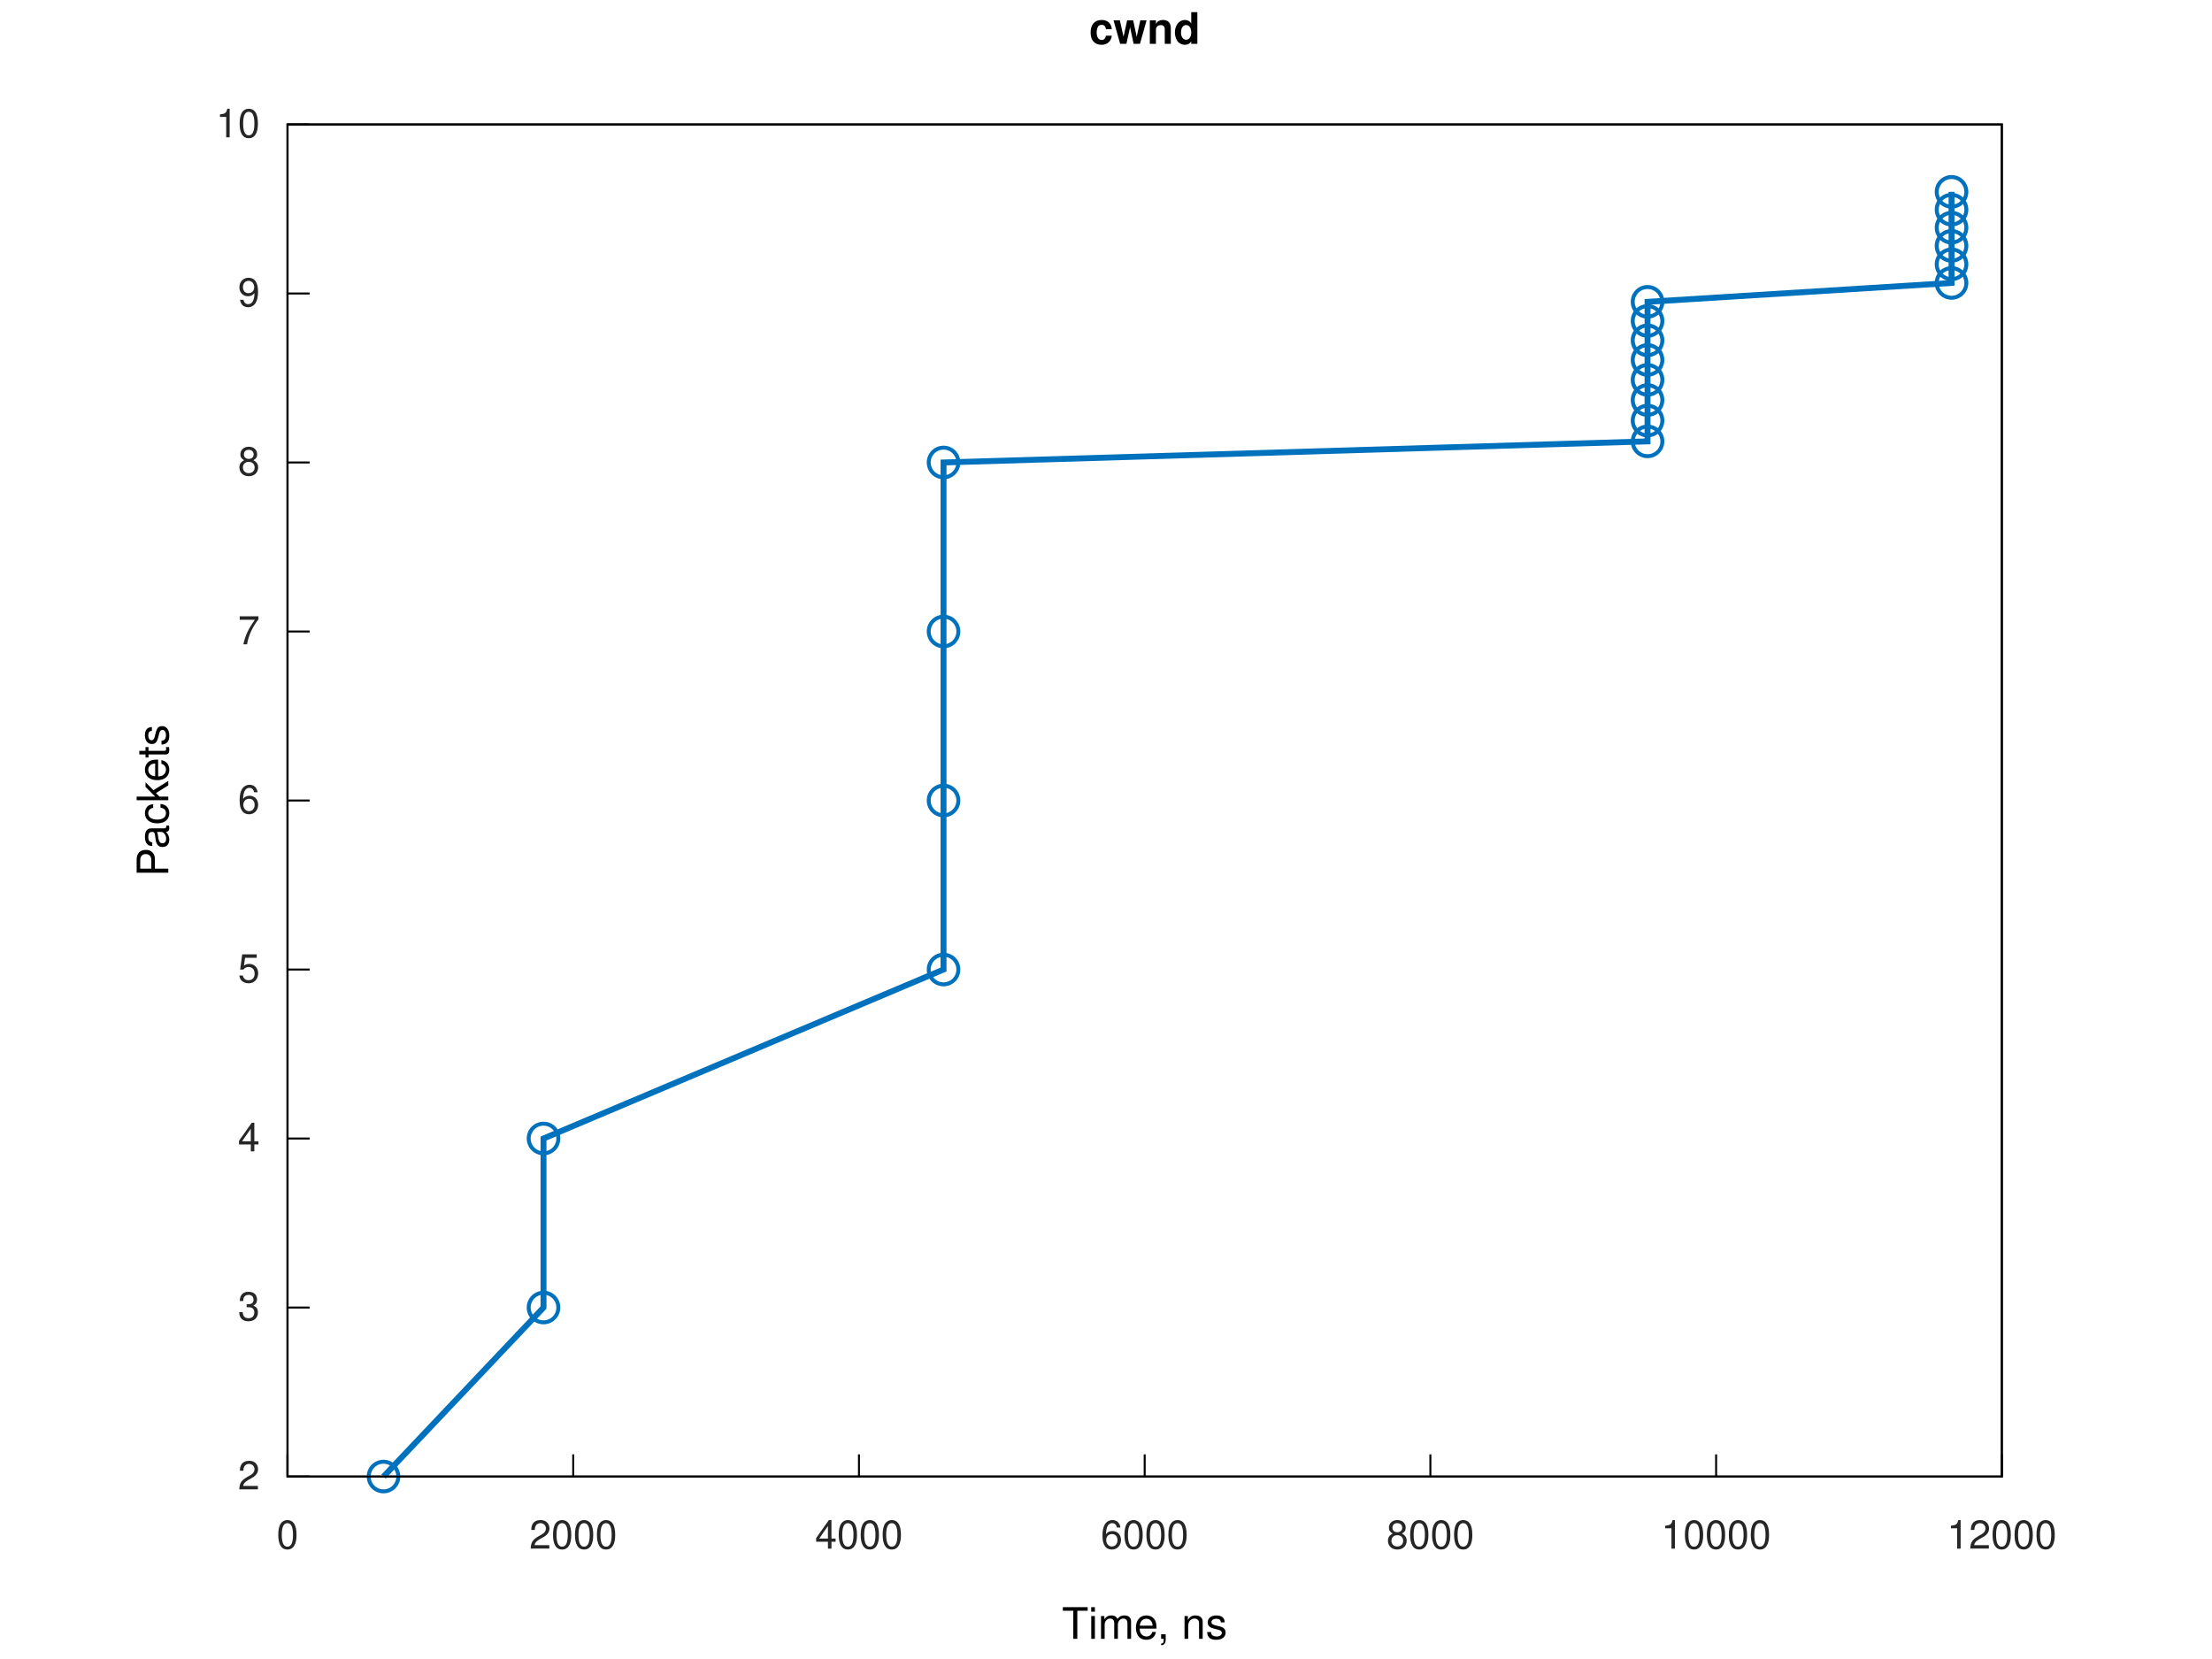
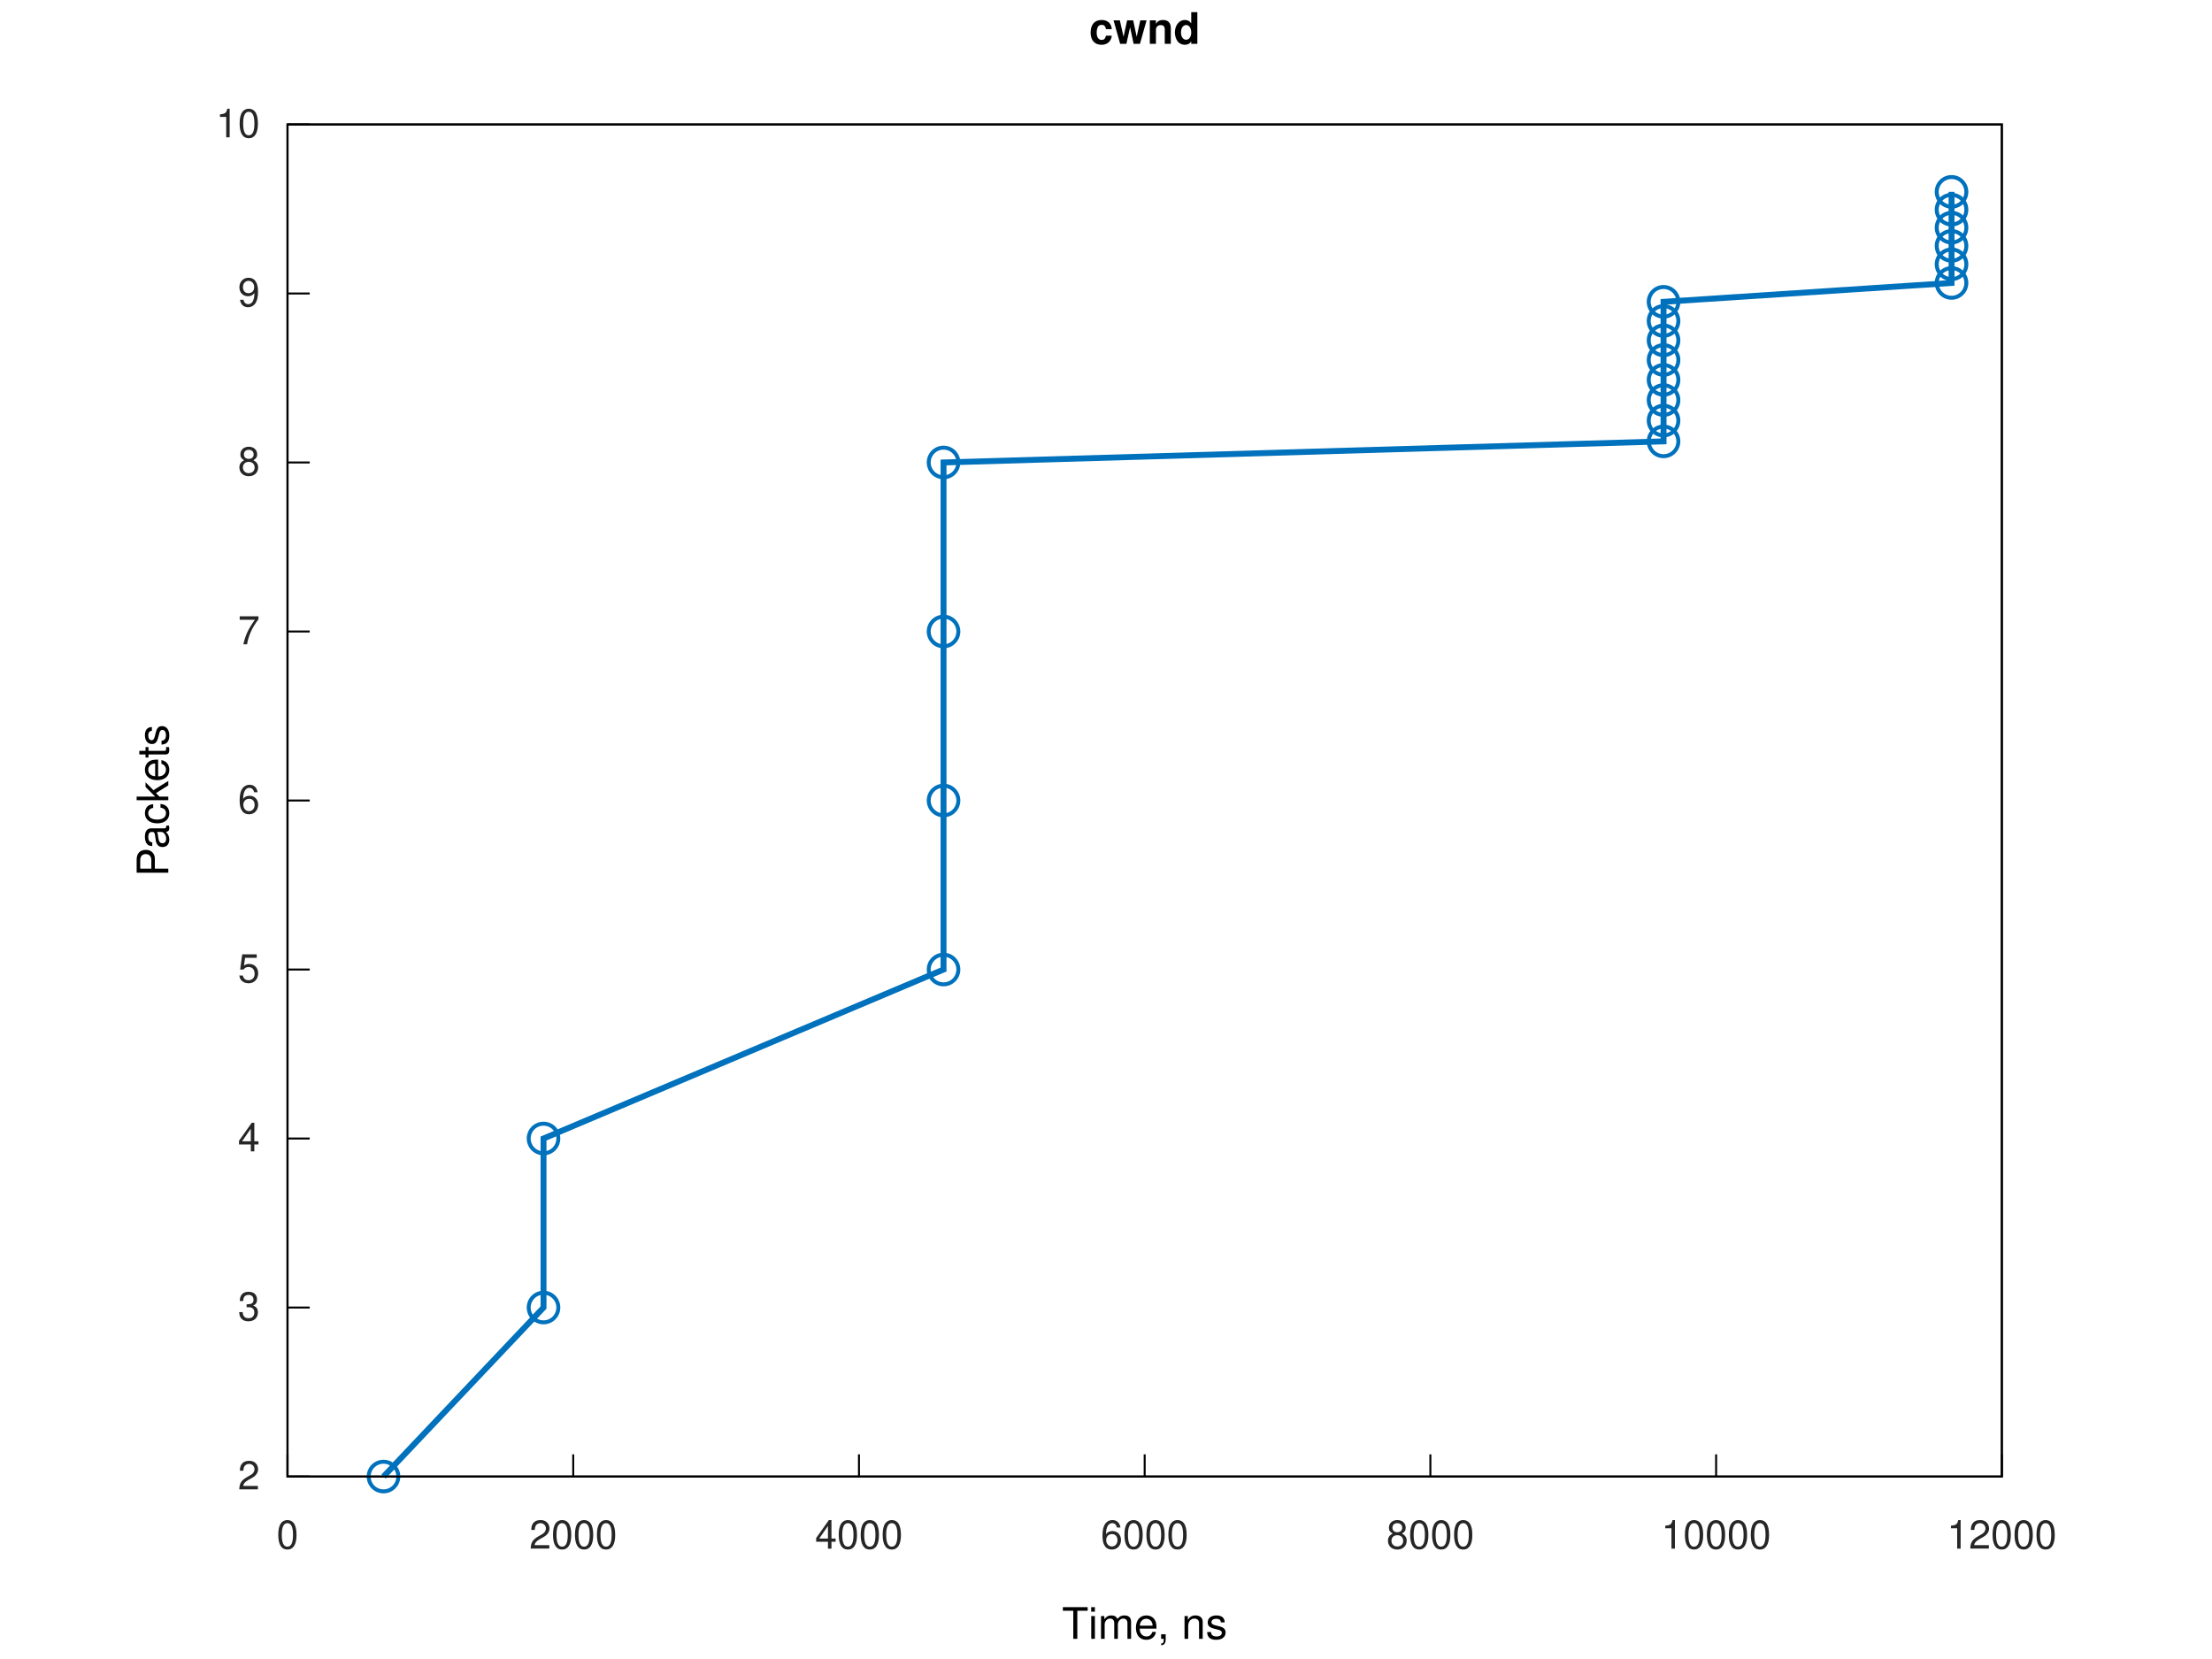
<svg xmlns="http://www.w3.org/2000/svg" xmlns:xlink="http://www.w3.org/1999/xlink" width="560" height="420" viewBox="0 0 560 420">
  <g id="gnuplot_canvas">
    <rect x="0" y="0" width="560" height="420" fill="none" />
    <defs>
      <circle id="gpDot" r="0.5" stroke-width="0.5" stroke="currentColor" />
      <path id="gpPt0" stroke-width="0.267" stroke="currentColor" d="M-1,0 h2 M0,-1 v2" />
      <path id="gpPt1" stroke-width="0.267" stroke="currentColor" d="M-1,-1 L1,1 M1,-1 L-1,1" />
      <path id="gpPt2" stroke-width="0.267" stroke="currentColor" d="M-1,0 L1,0 M0,-1 L0,1 M-1,-1 L1,1 M-1,1 L1,-1" />
      <rect id="gpPt3" stroke-width="0.267" stroke="currentColor" x="-1" y="-1" width="2" height="2" />
      <rect id="gpPt4" stroke-width="0.267" stroke="currentColor" fill="currentColor" x="-1" y="-1" width="2" height="2" />
      <circle id="gpPt5" stroke-width="0.267" stroke="currentColor" cx="0" cy="0" r="1" />
      <use xlink:href="#gpPt5" id="gpPt6" fill="currentColor" stroke="none" />
      <path id="gpPt7" stroke-width="0.267" stroke="currentColor" d="M0,-1.33 L-1.33,0.67 L1.33,0.67 z" />
      <use xlink:href="#gpPt7" id="gpPt8" fill="currentColor" stroke="none" />
      <use xlink:href="#gpPt7" id="gpPt9" stroke="currentColor" transform="rotate(180)" />
      <use xlink:href="#gpPt9" id="gpPt10" fill="currentColor" stroke="none" />
      <use xlink:href="#gpPt3" id="gpPt11" stroke="currentColor" transform="rotate(45)" />
      <use xlink:href="#gpPt11" id="gpPt12" fill="currentColor" stroke="none" />
      <path id="gpPt13" stroke-width="0.267" stroke="currentColor" d="M0,1.330 L1.265,0.411 L0.782,-1.067 L-0.782,-1.076 L-1.265,0.411 z" />
      <use xlink:href="#gpPt13" id="gpPt14" fill="currentColor" stroke="none" />
      <filter id="textbox" filterUnits="objectBoundingBox" x="0" y="0" height="1" width="1">
        <feFlood flood-color="white" flood-opacity="1" result="bgnd" />
        <feComposite in="SourceGraphic" in2="bgnd" operator="atop" />
      </filter>
      <filter id="greybox" filterUnits="objectBoundingBox" x="0" y="0" height="1" width="1">
        <feFlood flood-color="lightgrey" flood-opacity="1" result="grey" />
        <feComposite in="SourceGraphic" in2="grey" operator="atop" />
      </filter>
    </defs>
    <g fill="none" color="white" stroke="currentColor" stroke-width="1.00" stroke-linecap="butt" stroke-linejoin="miter">
</g>
    <g fill="none" color="white" stroke="currentColor" stroke-width="0.50" stroke-linecap="butt" stroke-linejoin="miter">
</g>
    <g fill="none" color="black" stroke="currentColor" stroke-width="0.50" stroke-linecap="butt" stroke-linejoin="miter">
      <path stroke="rgb(  0,   0,   0)" d="M72.79,373.81 L78.41,373.81  " />
      <g transform="translate(65.79,377.06)" stroke="none" fill="rgb(38,38,38)" font-family="Helvetica" font-size="10.00" text-anchor="end">
        <text>
          <tspan font-family="Helvetica">2</tspan>
        </text>
      </g>
    </g>
    <g fill="none" color="black" stroke="currentColor" stroke-width="0.50" stroke-linecap="butt" stroke-linejoin="miter">
      <path stroke="rgb(  0,   0,   0)" d="M72.79,331.02 L78.41,331.02  " />
      <g transform="translate(65.79,334.27)" stroke="none" fill="rgb(38,38,38)" font-family="Helvetica" font-size="10.00" text-anchor="end">
        <text>
          <tspan font-family="Helvetica">3</tspan>
        </text>
      </g>
    </g>
    <g fill="none" color="black" stroke="currentColor" stroke-width="0.50" stroke-linecap="butt" stroke-linejoin="miter">
      <path stroke="rgb(  0,   0,   0)" d="M72.79,288.23 L78.41,288.23  " />
      <g transform="translate(65.79,291.48)" stroke="none" fill="rgb(38,38,38)" font-family="Helvetica" font-size="10.00" text-anchor="end">
        <text>
          <tspan font-family="Helvetica">4</tspan>
        </text>
      </g>
    </g>
    <g fill="none" color="black" stroke="currentColor" stroke-width="0.50" stroke-linecap="butt" stroke-linejoin="miter">
      <path stroke="rgb(  0,   0,   0)" d="M72.79,245.45 L78.41,245.45  " />
      <g transform="translate(65.79,248.70)" stroke="none" fill="rgb(38,38,38)" font-family="Helvetica" font-size="10.00" text-anchor="end">
        <text>
          <tspan font-family="Helvetica">5</tspan>
        </text>
      </g>
    </g>
    <g fill="none" color="black" stroke="currentColor" stroke-width="0.50" stroke-linecap="butt" stroke-linejoin="miter">
      <path stroke="rgb(  0,   0,   0)" d="M72.79,202.66 L78.41,202.66  " />
      <g transform="translate(65.79,205.91)" stroke="none" fill="rgb(38,38,38)" font-family="Helvetica" font-size="10.00" text-anchor="end">
        <text>
          <tspan font-family="Helvetica">6</tspan>
        </text>
      </g>
    </g>
    <g fill="none" color="black" stroke="currentColor" stroke-width="0.50" stroke-linecap="butt" stroke-linejoin="miter">
      <path stroke="rgb(  0,   0,   0)" d="M72.79,159.87 L78.41,159.87  " />
      <g transform="translate(65.79,163.12)" stroke="none" fill="rgb(38,38,38)" font-family="Helvetica" font-size="10.00" text-anchor="end">
        <text>
          <tspan font-family="Helvetica">7</tspan>
        </text>
      </g>
    </g>
    <g fill="none" color="black" stroke="currentColor" stroke-width="0.50" stroke-linecap="butt" stroke-linejoin="miter">
      <path stroke="rgb(  0,   0,   0)" d="M72.79,117.08 L78.41,117.08  " />
      <g transform="translate(65.79,120.33)" stroke="none" fill="rgb(38,38,38)" font-family="Helvetica" font-size="10.00" text-anchor="end">
        <text>
          <tspan font-family="Helvetica">8</tspan>
        </text>
      </g>
    </g>
    <g fill="none" color="black" stroke="currentColor" stroke-width="0.50" stroke-linecap="butt" stroke-linejoin="miter">
      <path stroke="rgb(  0,   0,   0)" d="M72.79,74.30 L78.41,74.30  " />
      <g transform="translate(65.79,77.55)" stroke="none" fill="rgb(38,38,38)" font-family="Helvetica" font-size="10.00" text-anchor="end">
        <text>
          <tspan font-family="Helvetica">9</tspan>
        </text>
      </g>
    </g>
    <g fill="none" color="black" stroke="currentColor" stroke-width="0.50" stroke-linecap="butt" stroke-linejoin="miter">
      <path stroke="rgb(  0,   0,   0)" d="M72.79,31.51 L78.41,31.51  " />
      <g transform="translate(65.79,34.76)" stroke="none" fill="rgb(38,38,38)" font-family="Helvetica" font-size="10.00" text-anchor="end">
        <text>
          <tspan font-family="Helvetica">10</tspan>
        </text>
      </g>
    </g>
    <g fill="none" color="black" stroke="currentColor" stroke-width="0.50" stroke-linecap="butt" stroke-linejoin="miter">
      <path stroke="rgb(  0,   0,   0)" d="M72.79,373.81 L72.79,368.19  " />
      <g transform="translate(72.79,392.06)" stroke="none" fill="rgb(38,38,38)" font-family="Helvetica" font-size="10.00" text-anchor="middle">
        <text>
          <tspan font-family="Helvetica">0</tspan>
        </text>
      </g>
    </g>
    <g fill="none" color="black" stroke="currentColor" stroke-width="0.50" stroke-linecap="butt" stroke-linejoin="miter">
      <path stroke="rgb(  0,   0,   0)" d="M145.12,373.81 L145.12,368.19  " />
      <g transform="translate(145.12,392.06)" stroke="none" fill="rgb(38,38,38)" font-family="Helvetica" font-size="10.00" text-anchor="middle">
        <text>
          <tspan font-family="Helvetica">2000</tspan>
        </text>
      </g>
    </g>
    <g fill="none" color="black" stroke="currentColor" stroke-width="0.50" stroke-linecap="butt" stroke-linejoin="miter">
      <path stroke="rgb(  0,   0,   0)" d="M217.46,373.81 L217.46,368.19  " />
      <g transform="translate(217.46,392.06)" stroke="none" fill="rgb(38,38,38)" font-family="Helvetica" font-size="10.00" text-anchor="middle">
        <text>
          <tspan font-family="Helvetica">4000</tspan>
        </text>
      </g>
    </g>
    <g fill="none" color="black" stroke="currentColor" stroke-width="0.50" stroke-linecap="butt" stroke-linejoin="miter">
      <path stroke="rgb(  0,   0,   0)" d="M289.79,373.81 L289.79,368.19  " />
      <g transform="translate(289.79,392.06)" stroke="none" fill="rgb(38,38,38)" font-family="Helvetica" font-size="10.00" text-anchor="middle">
        <text>
          <tspan font-family="Helvetica">6000</tspan>
        </text>
      </g>
    </g>
    <g fill="none" color="black" stroke="currentColor" stroke-width="0.50" stroke-linecap="butt" stroke-linejoin="miter">
      <path stroke="rgb(  0,   0,   0)" d="M362.12,373.81 L362.12,368.19  " />
      <g transform="translate(362.12,392.06)" stroke="none" fill="rgb(38,38,38)" font-family="Helvetica" font-size="10.00" text-anchor="middle">
        <text>
          <tspan font-family="Helvetica">8000</tspan>
        </text>
      </g>
    </g>
    <g fill="none" color="black" stroke="currentColor" stroke-width="0.50" stroke-linecap="butt" stroke-linejoin="miter">
      <path stroke="rgb(  0,   0,   0)" d="M434.46,373.81 L434.46,368.19  " />
      <g transform="translate(434.46,392.06)" stroke="none" fill="rgb(38,38,38)" font-family="Helvetica" font-size="10.00" text-anchor="middle">
        <text>
          <tspan font-family="Helvetica">10000</tspan>
        </text>
      </g>
    </g>
    <g fill="none" color="black" stroke="currentColor" stroke-width="0.50" stroke-linecap="butt" stroke-linejoin="miter">
      <path stroke="rgb(  0,   0,   0)" d="M506.79,373.81 L506.79,368.19  " />
      <g transform="translate(506.79,392.06)" stroke="none" fill="rgb(38,38,38)" font-family="Helvetica" font-size="10.00" text-anchor="middle">
        <text>
          <tspan font-family="Helvetica">12000</tspan>
        </text>
      </g>
    </g>
    <g fill="none" color="black" stroke="currentColor" stroke-width="0.50" stroke-linecap="butt" stroke-linejoin="miter">
</g>
    <g fill="none" color="black" stroke="currentColor" stroke-width="0.50" stroke-linecap="butt" stroke-linejoin="miter">
      <path stroke="rgb(  0,   0,   0)" d="M72.79,31.51 L72.79,373.81 L506.79,373.81 L506.79,31.51 L72.79,31.51 Z  " />
    </g>
    <g fill="none" color="black" stroke="currentColor" stroke-width="0.50" stroke-linecap="butt" stroke-linejoin="miter">
</g>
    <g id="gnuplot_plot_1a">
      <g fill="none" color="white" stroke="rgb(  0,   0,   0)" stroke-width="1.50" stroke-linecap="butt" stroke-linejoin="miter">
</g>
      <g fill="none" color="black" stroke="currentColor" stroke-width="1.50" stroke-linecap="butt" stroke-linejoin="miter">
-         <path stroke="rgb(  0, 113, 188)" d="M97.09,373.81 L137.60,331.02 L137.60,288.23 L238.87,245.45 L238.87,202.66 L238.87,159.87 L238.87,117.08 L417.10,111.74   L417.10,106.47 L417.10,101.28 L417.10,96.17 L417.10,91.13 L417.10,86.16 L417.10,81.25 L417.10,76.41 L494.06,71.63   L494.06,66.91 L494.06,62.25 L494.06,57.64 L494.06,53.08 L494.06,48.57  " />
+         <path stroke="rgb(  0, 113, 188)" d="M97.09,373.81 L137.60,331.02 L137.60,288.23 L238.87,245.45 L238.87,202.66 L238.87,159.87 L238.87,117.08 L421.15,111.74   L421.15,106.47 L421.15,101.28 L421.15,96.17 L421.15,91.13 L421.15,86.16 L421.15,81.25 L421.15,76.41 L494.06,71.63   L494.06,66.91 L494.06,62.25 L494.06,57.64 L494.06,53.08 L494.06,48.57  " />
        <use xlink:href="#gpPt5" transform="translate(97.09,373.81) scale(3.75)" color="rgb(  0, 113, 188)" />
        <use xlink:href="#gpPt5" transform="translate(137.60,331.02) scale(3.75)" color="rgb(  0, 113, 188)" />
        <use xlink:href="#gpPt5" transform="translate(137.60,288.23) scale(3.75)" color="rgb(  0, 113, 188)" />
        <use xlink:href="#gpPt5" transform="translate(238.87,245.45) scale(3.75)" color="rgb(  0, 113, 188)" />
        <use xlink:href="#gpPt5" transform="translate(238.87,202.66) scale(3.75)" color="rgb(  0, 113, 188)" />
        <use xlink:href="#gpPt5" transform="translate(238.87,159.87) scale(3.75)" color="rgb(  0, 113, 188)" />
        <use xlink:href="#gpPt5" transform="translate(238.87,117.08) scale(3.75)" color="rgb(  0, 113, 188)" />
-         <use xlink:href="#gpPt5" transform="translate(417.10,111.74) scale(3.75)" color="rgb(  0, 113, 188)" />
-         <use xlink:href="#gpPt5" transform="translate(417.10,106.47) scale(3.75)" color="rgb(  0, 113, 188)" />
-         <use xlink:href="#gpPt5" transform="translate(417.10,101.28) scale(3.75)" color="rgb(  0, 113, 188)" />
-         <use xlink:href="#gpPt5" transform="translate(417.10,96.17) scale(3.75)" color="rgb(  0, 113, 188)" />
-         <use xlink:href="#gpPt5" transform="translate(417.10,91.13) scale(3.75)" color="rgb(  0, 113, 188)" />
-         <use xlink:href="#gpPt5" transform="translate(417.10,86.16) scale(3.75)" color="rgb(  0, 113, 188)" />
-         <use xlink:href="#gpPt5" transform="translate(417.10,81.25) scale(3.75)" color="rgb(  0, 113, 188)" />
-         <use xlink:href="#gpPt5" transform="translate(417.10,76.41) scale(3.75)" color="rgb(  0, 113, 188)" />
+         <use xlink:href="#gpPt5" transform="translate(421.15,111.74) scale(3.75)" color="rgb(  0, 113, 188)" />
+         <use xlink:href="#gpPt5" transform="translate(421.15,106.47) scale(3.75)" color="rgb(  0, 113, 188)" />
+         <use xlink:href="#gpPt5" transform="translate(421.15,101.28) scale(3.75)" color="rgb(  0, 113, 188)" />
+         <use xlink:href="#gpPt5" transform="translate(421.15,96.17) scale(3.75)" color="rgb(  0, 113, 188)" />
+         <use xlink:href="#gpPt5" transform="translate(421.15,91.13) scale(3.75)" color="rgb(  0, 113, 188)" />
+         <use xlink:href="#gpPt5" transform="translate(421.15,86.16) scale(3.75)" color="rgb(  0, 113, 188)" />
+         <use xlink:href="#gpPt5" transform="translate(421.15,81.25) scale(3.75)" color="rgb(  0, 113, 188)" />
+         <use xlink:href="#gpPt5" transform="translate(421.15,76.41) scale(3.75)" color="rgb(  0, 113, 188)" />
        <use xlink:href="#gpPt5" transform="translate(494.06,71.63) scale(3.75)" color="rgb(  0, 113, 188)" />
        <use xlink:href="#gpPt5" transform="translate(494.06,66.91) scale(3.75)" color="rgb(  0, 113, 188)" />
        <use xlink:href="#gpPt5" transform="translate(494.06,62.25) scale(3.75)" color="rgb(  0, 113, 188)" />
        <use xlink:href="#gpPt5" transform="translate(494.06,57.64) scale(3.75)" color="rgb(  0, 113, 188)" />
        <use xlink:href="#gpPt5" transform="translate(494.06,53.08) scale(3.75)" color="rgb(  0, 113, 188)" />
        <use xlink:href="#gpPt5" transform="translate(494.06,48.57) scale(3.75)" color="rgb(  0, 113, 188)" />
      </g>
    </g>
    <g fill="none" color="white" stroke="rgb(  0, 113, 188)" stroke-width="2.00" stroke-linecap="butt" stroke-linejoin="miter">
</g>
    <g fill="none" color="black" stroke="currentColor" stroke-width="2.00" stroke-linecap="butt" stroke-linejoin="miter">
</g>
    <g fill="none" color="black" stroke="black" stroke-width="0.50" stroke-linecap="butt" stroke-linejoin="miter">
</g>
    <g fill="none" color="black" stroke="currentColor" stroke-width="0.50" stroke-linecap="butt" stroke-linejoin="miter">
      <path stroke="rgb(  0,   0,   0)" d="M72.79,31.51 L72.79,373.81 L506.79,373.81 L506.79,31.51 L72.79,31.51 Z  " />
      <g transform="translate(42.61,202.66) rotate(270.00)" stroke="none" fill="rgb(0,0,0)" font-family="Helvetica" font-size="11.00" text-anchor="middle">
        <text>
          <tspan font-family="Helvetica">Packets</tspan>
        </text>
      </g>
    </g>
    <g fill="none" color="black" stroke="currentColor" stroke-width="0.50" stroke-linecap="butt" stroke-linejoin="miter">
      <g transform="translate(289.79,414.89)" stroke="none" fill="rgb(0,0,0)" font-family="Helvetica" font-size="11.00" text-anchor="middle">
        <text>
          <tspan font-family="Helvetica">Time, ns</tspan>
        </text>
      </g>
    </g>
    <g fill="none" color="black" stroke="currentColor" stroke-width="0.50" stroke-linecap="butt" stroke-linejoin="miter">
</g>
    <g fill="none" color="black" stroke="currentColor" stroke-width="0.50" stroke-linecap="butt" stroke-linejoin="miter">
      <g transform="translate(289.79,11.09)" stroke="none" fill="rgb(0,0,0)" font-family="Helvetica" font-size="11.00" text-anchor="middle">
        <text>
          <tspan font-family="Helvetica" font-weight="bold">cwnd</tspan>
        </text>
      </g>
    </g>
    <g fill="none" color="black" stroke="currentColor" stroke-width="0.50" stroke-linecap="butt" stroke-linejoin="miter">
</g>
  </g>
</svg>
